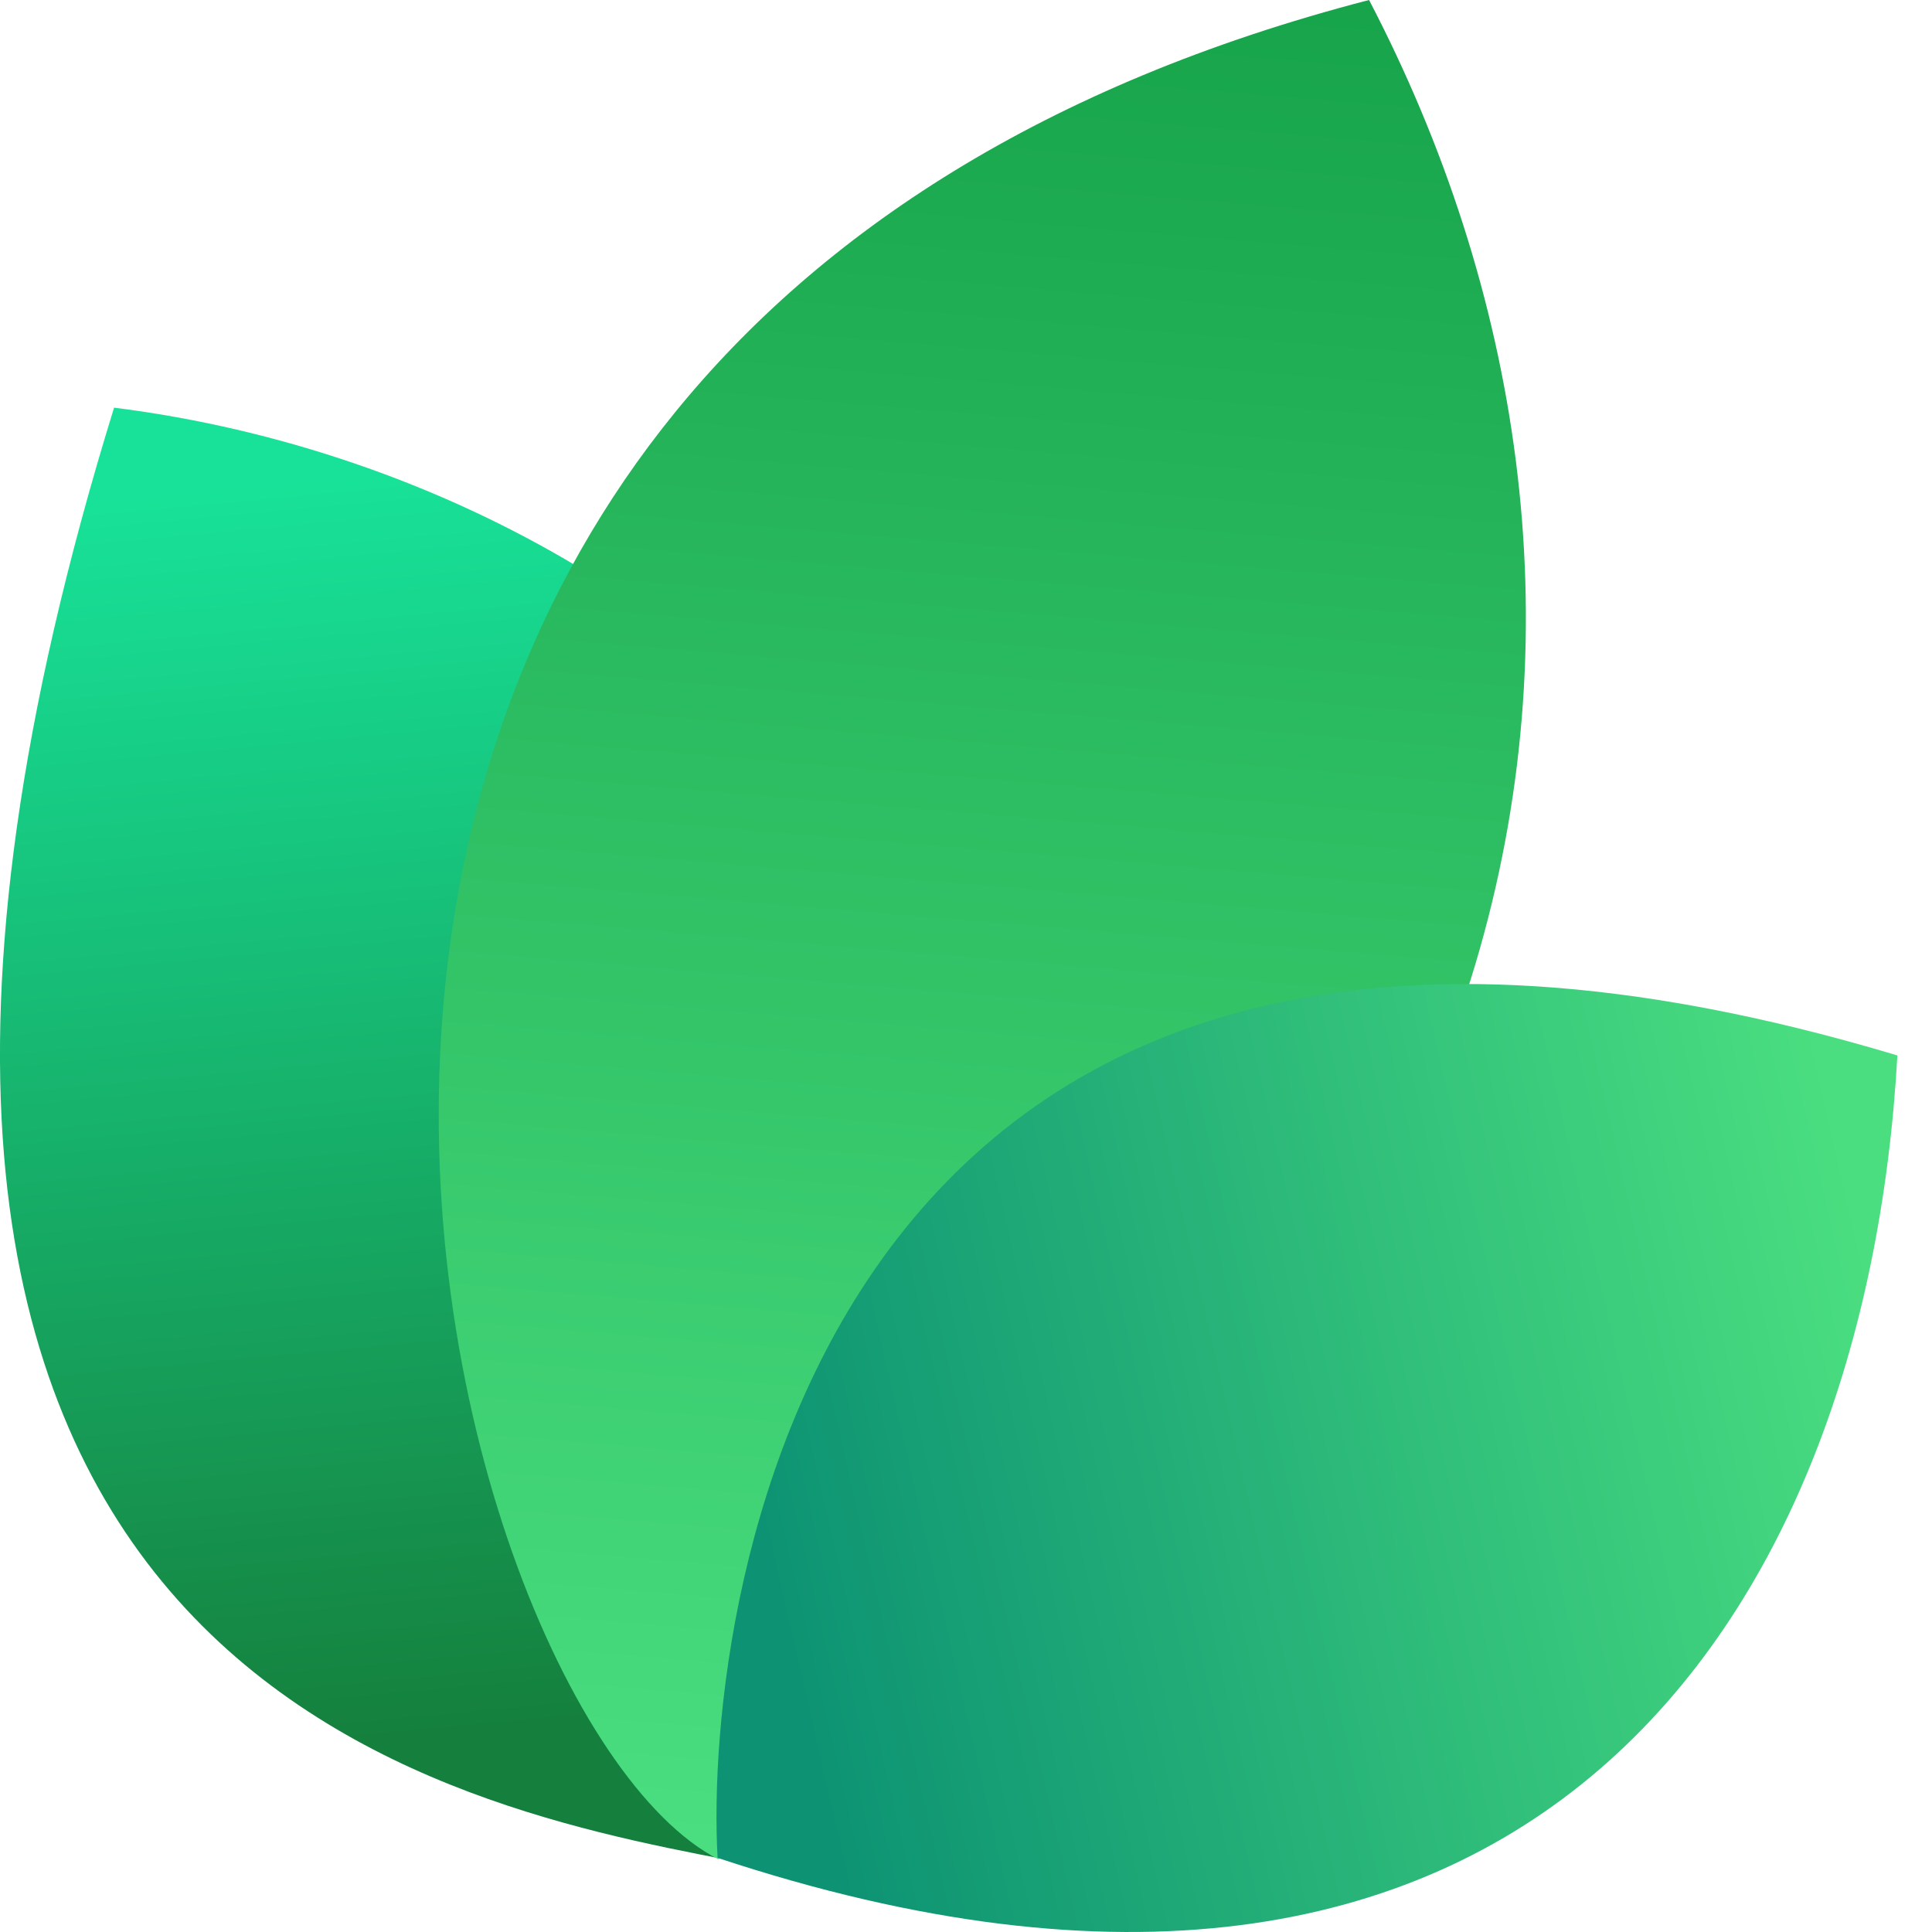
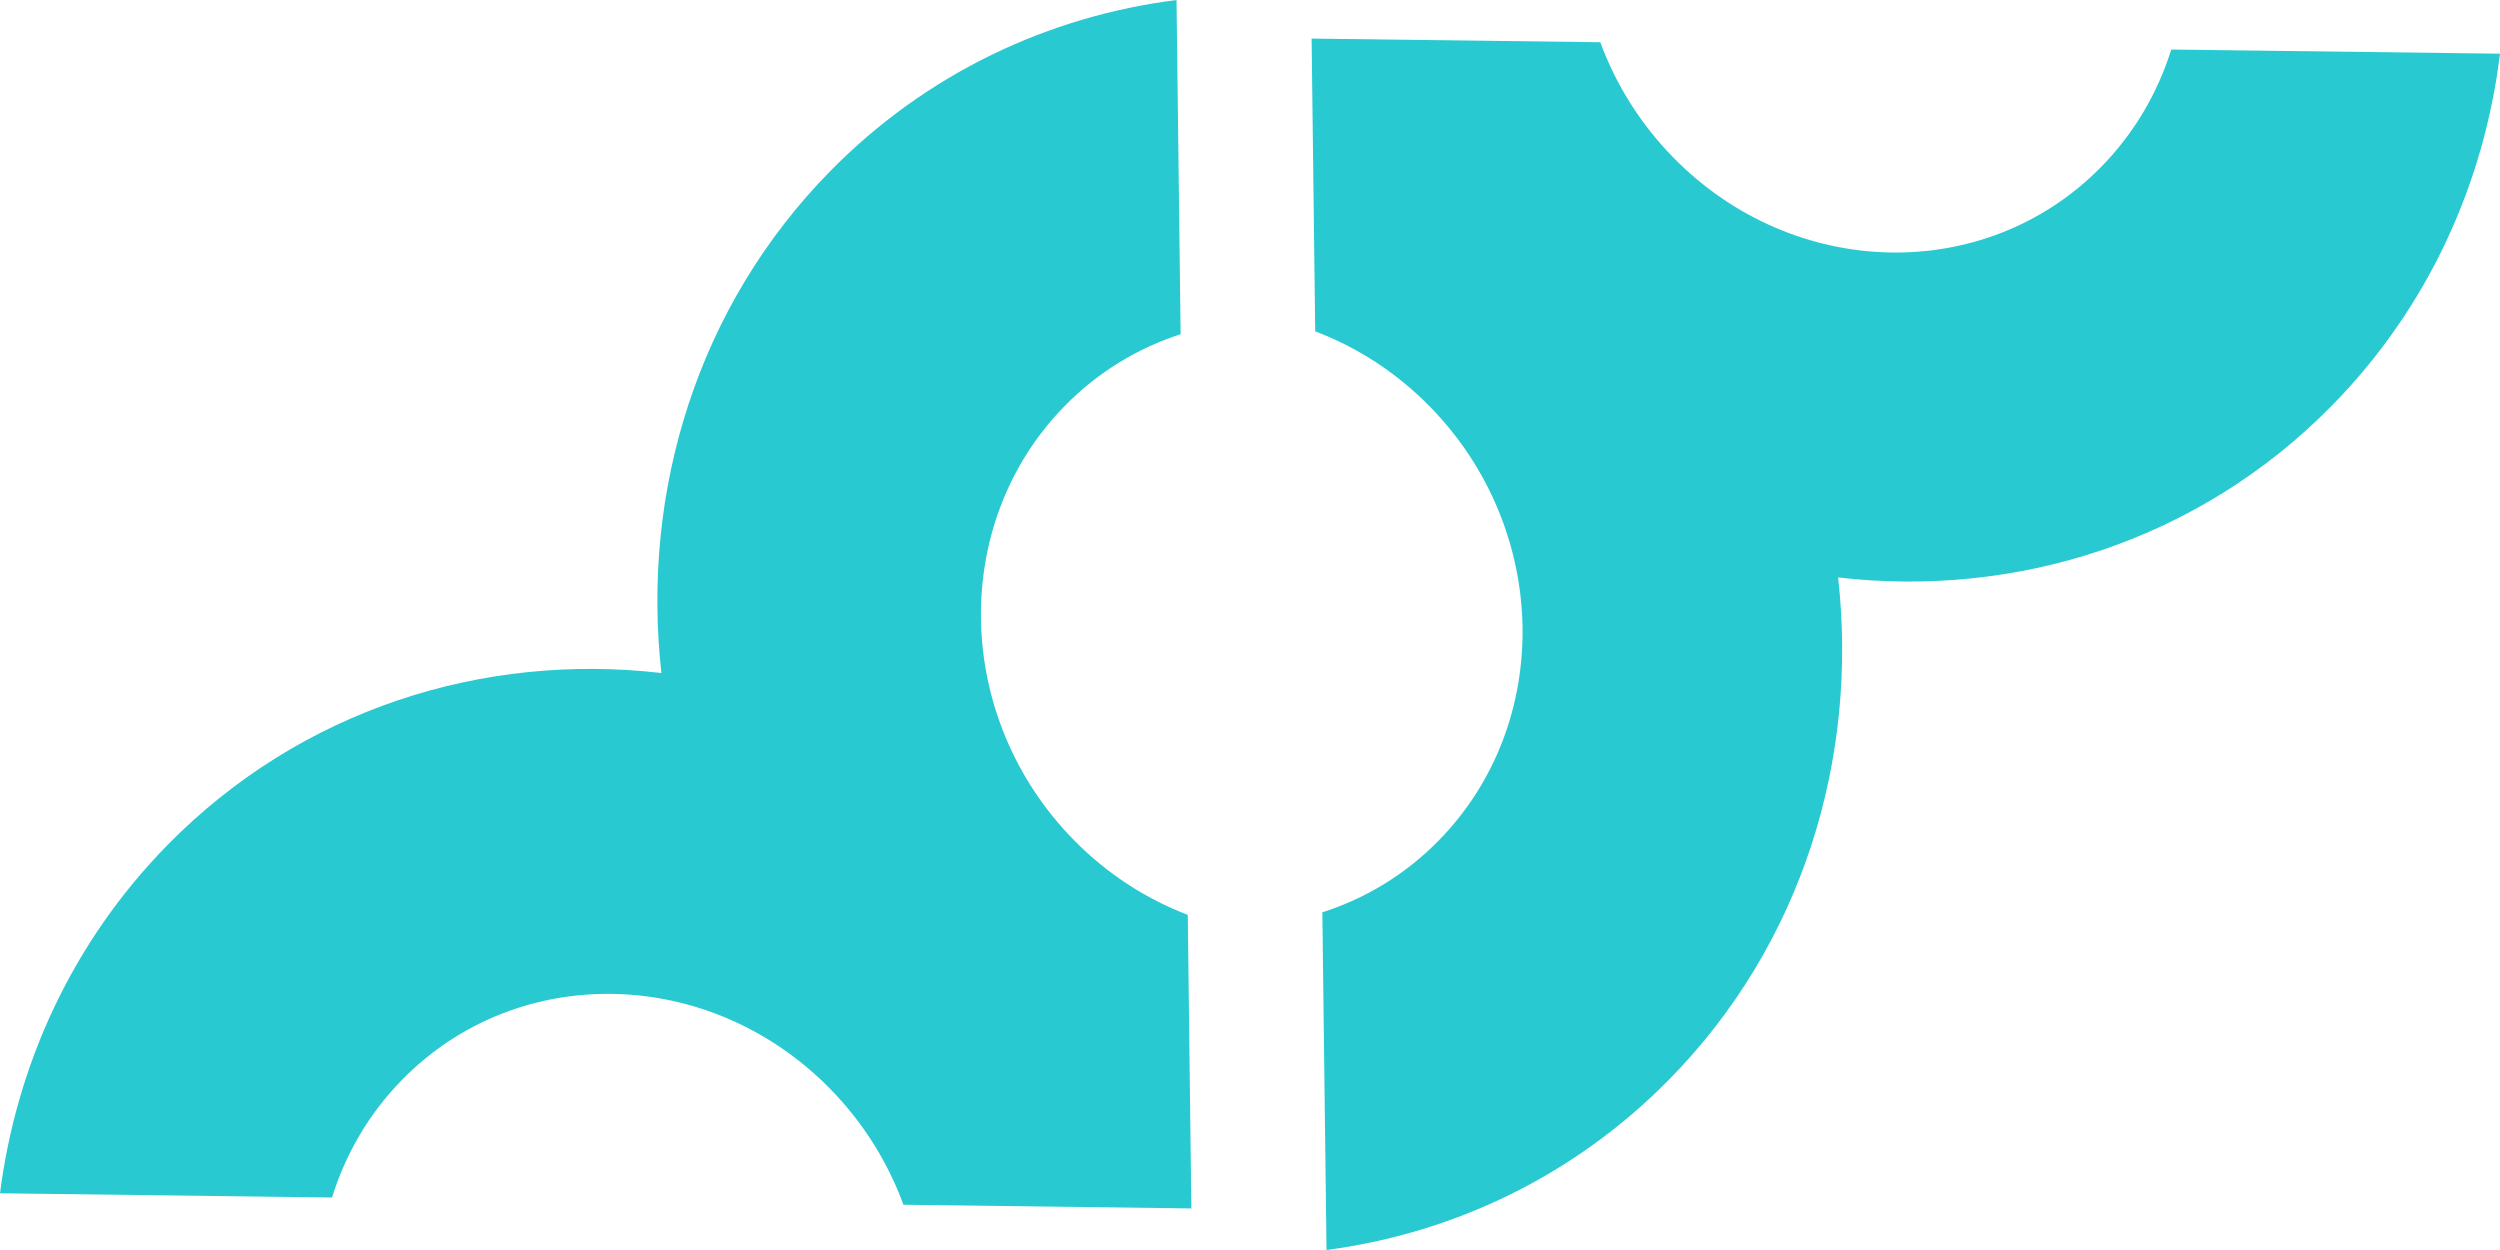
- <svg xmlns="http://www.w3.org/2000/svg" width="24" height="24" viewBox="0 0 24 24" fill="none">
-   <path d="M9.061 23.108C5.268 22.377 -3.391 20.627 1.417 5.064C9.634 6.099 16.973 14.064 9.061 23.108Z" fill="url(#paint0_linear_17557_2021)" />
-   <path d="M8.919 23.094C5.276 21.222 0.784 4.209 17.007 0C20.757 7.193 19.621 16.545 8.919 23.094Z" fill="url(#paint1_linear_17557_2021)" />
-   <path d="M8.914 23.079C8.735 19.882 10.159 9.085 23.57 13.111C23.181 20.123 18.984 26.418 8.914 23.079Z" fill="url(#paint2_linear_17557_2021)" />
-   <defs>
-     <linearGradient id="paint0_linear_17557_2021" x1="3.776" y1="5.916" x2="5.232" y2="21.559" gradientUnits="userSpaceOnUse">
-       <stop stop-color="#18E299" />
-       <stop offset="1" stop-color="#15803D" />
-     </linearGradient>
-     <linearGradient id="paint1_linear_17557_2021" x1="12.171" y1="-0.718" x2="10.19" y2="22.983" gradientUnits="userSpaceOnUse">
-       <stop stop-color="#16A34A" />
-       <stop offset="1" stop-color="#4ADE80" />
-     </linearGradient>
-     <linearGradient id="paint2_linear_17557_2021" x1="23.133" y1="15.353" x2="9.338" y2="18.52" gradientUnits="userSpaceOnUse">
-       <stop stop-color="#4ADE80" />
-       <stop offset="1" stop-color="#0D9373" />
-     </linearGradient>
-   </defs>
+ <svg xmlns="http://www.w3.org/2000/svg" width="48" height="24" viewBox="0 0 48 24" fill="none">
+   <path d="M30.726 0.811C31.022 1.617 31.492 2.378 32.135 3.032C34.448 5.384 38.122 5.463 40.34 3.207C40.98 2.556 41.429 1.78 41.688 0.951L48 1.031C47.695 3.523 46.621 5.907 44.77 7.79C42.212 10.391 38.712 11.483 35.292 11.087C35.681 14.564 34.608 18.123 32.05 20.724C30.215 22.59 27.895 23.679 25.469 24L25.389 17.517C26.209 17.254 26.976 16.797 27.619 16.142C29.837 13.887 29.76 10.152 27.446 7.799C26.8 7.142 26.048 6.663 25.252 6.362L25.183 0.741L30.726 0.811Z" fill="#29C9D1" />
+   <path d="M15.942 3.284C17.793 1.402 20.138 0.31 22.589 0L22.668 6.417C21.852 6.68 21.089 7.137 20.448 7.789C18.23 10.044 18.308 13.779 20.621 16.132C21.264 16.785 22.012 17.263 22.805 17.565L22.874 23.202L17.346 23.131C17.05 22.321 16.578 21.556 15.932 20.899C13.619 18.547 9.945 18.468 7.728 20.724C7.084 21.378 6.634 22.158 6.375 22.992L0 22.911C0.316 20.443 1.387 18.085 3.221 16.219C5.779 13.618 9.279 12.526 12.699 12.922C12.31 9.444 13.384 5.886 15.942 3.284Z" fill="#29C9D1" />
</svg>
